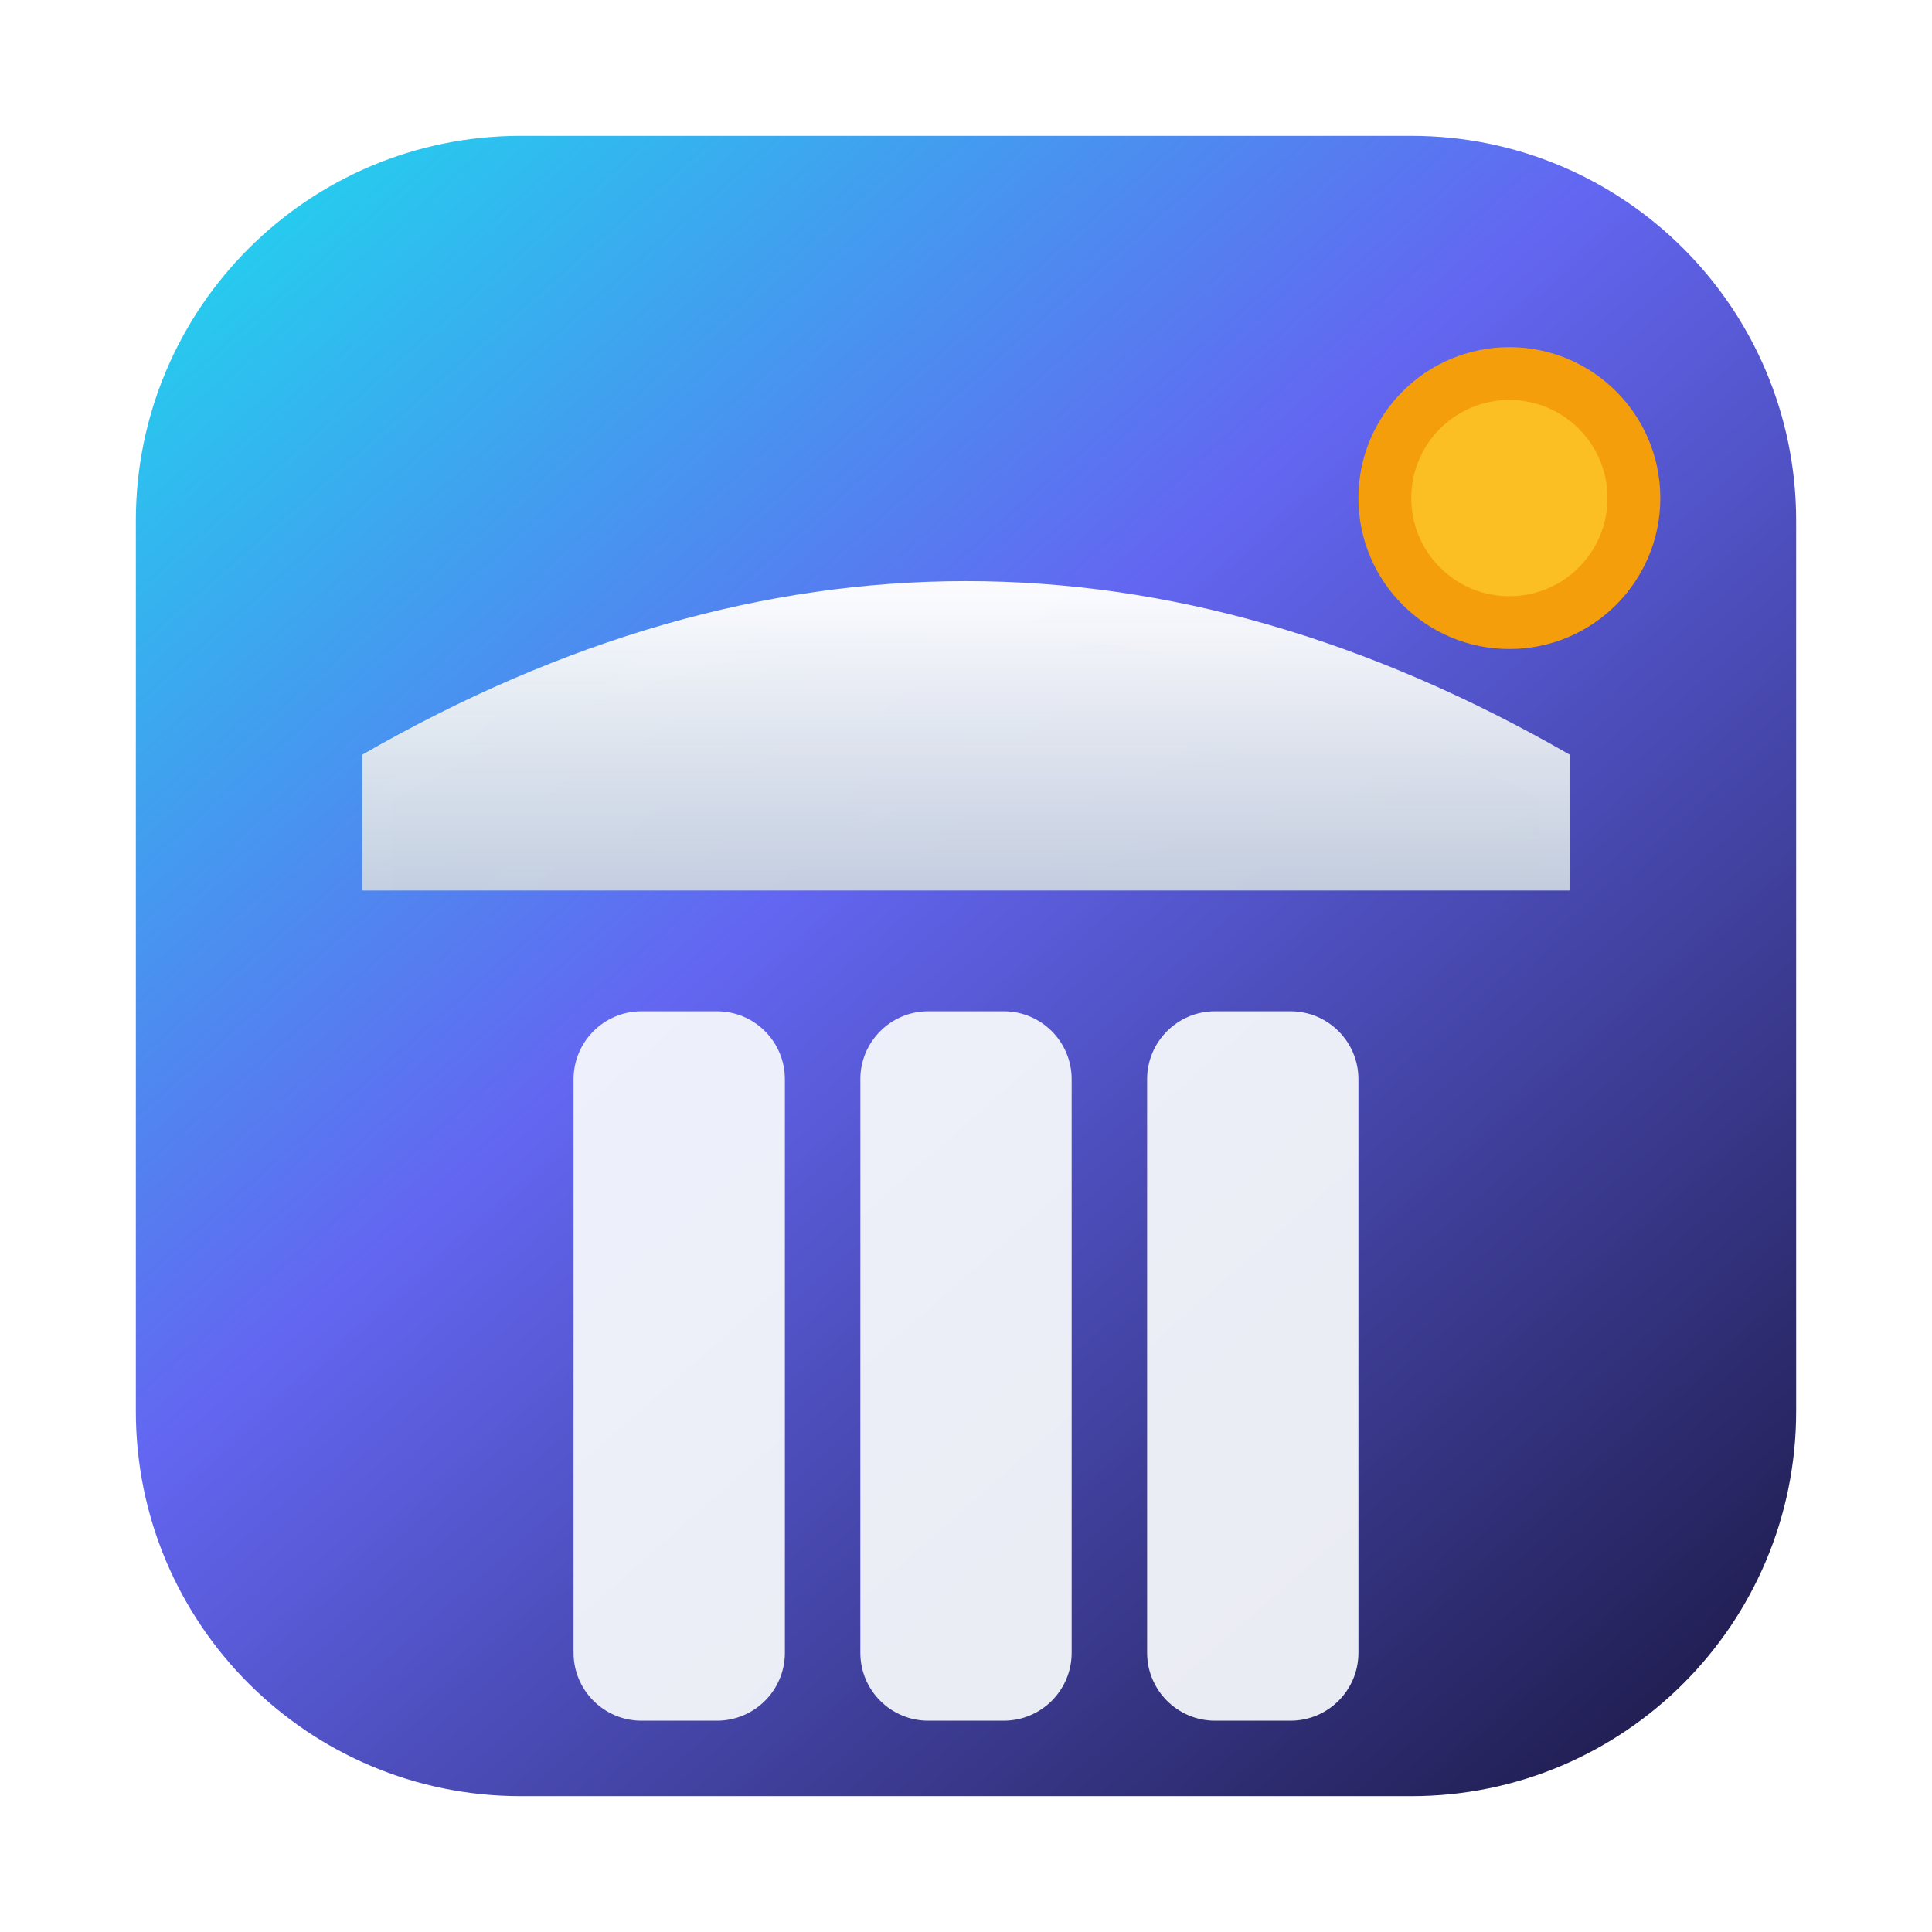
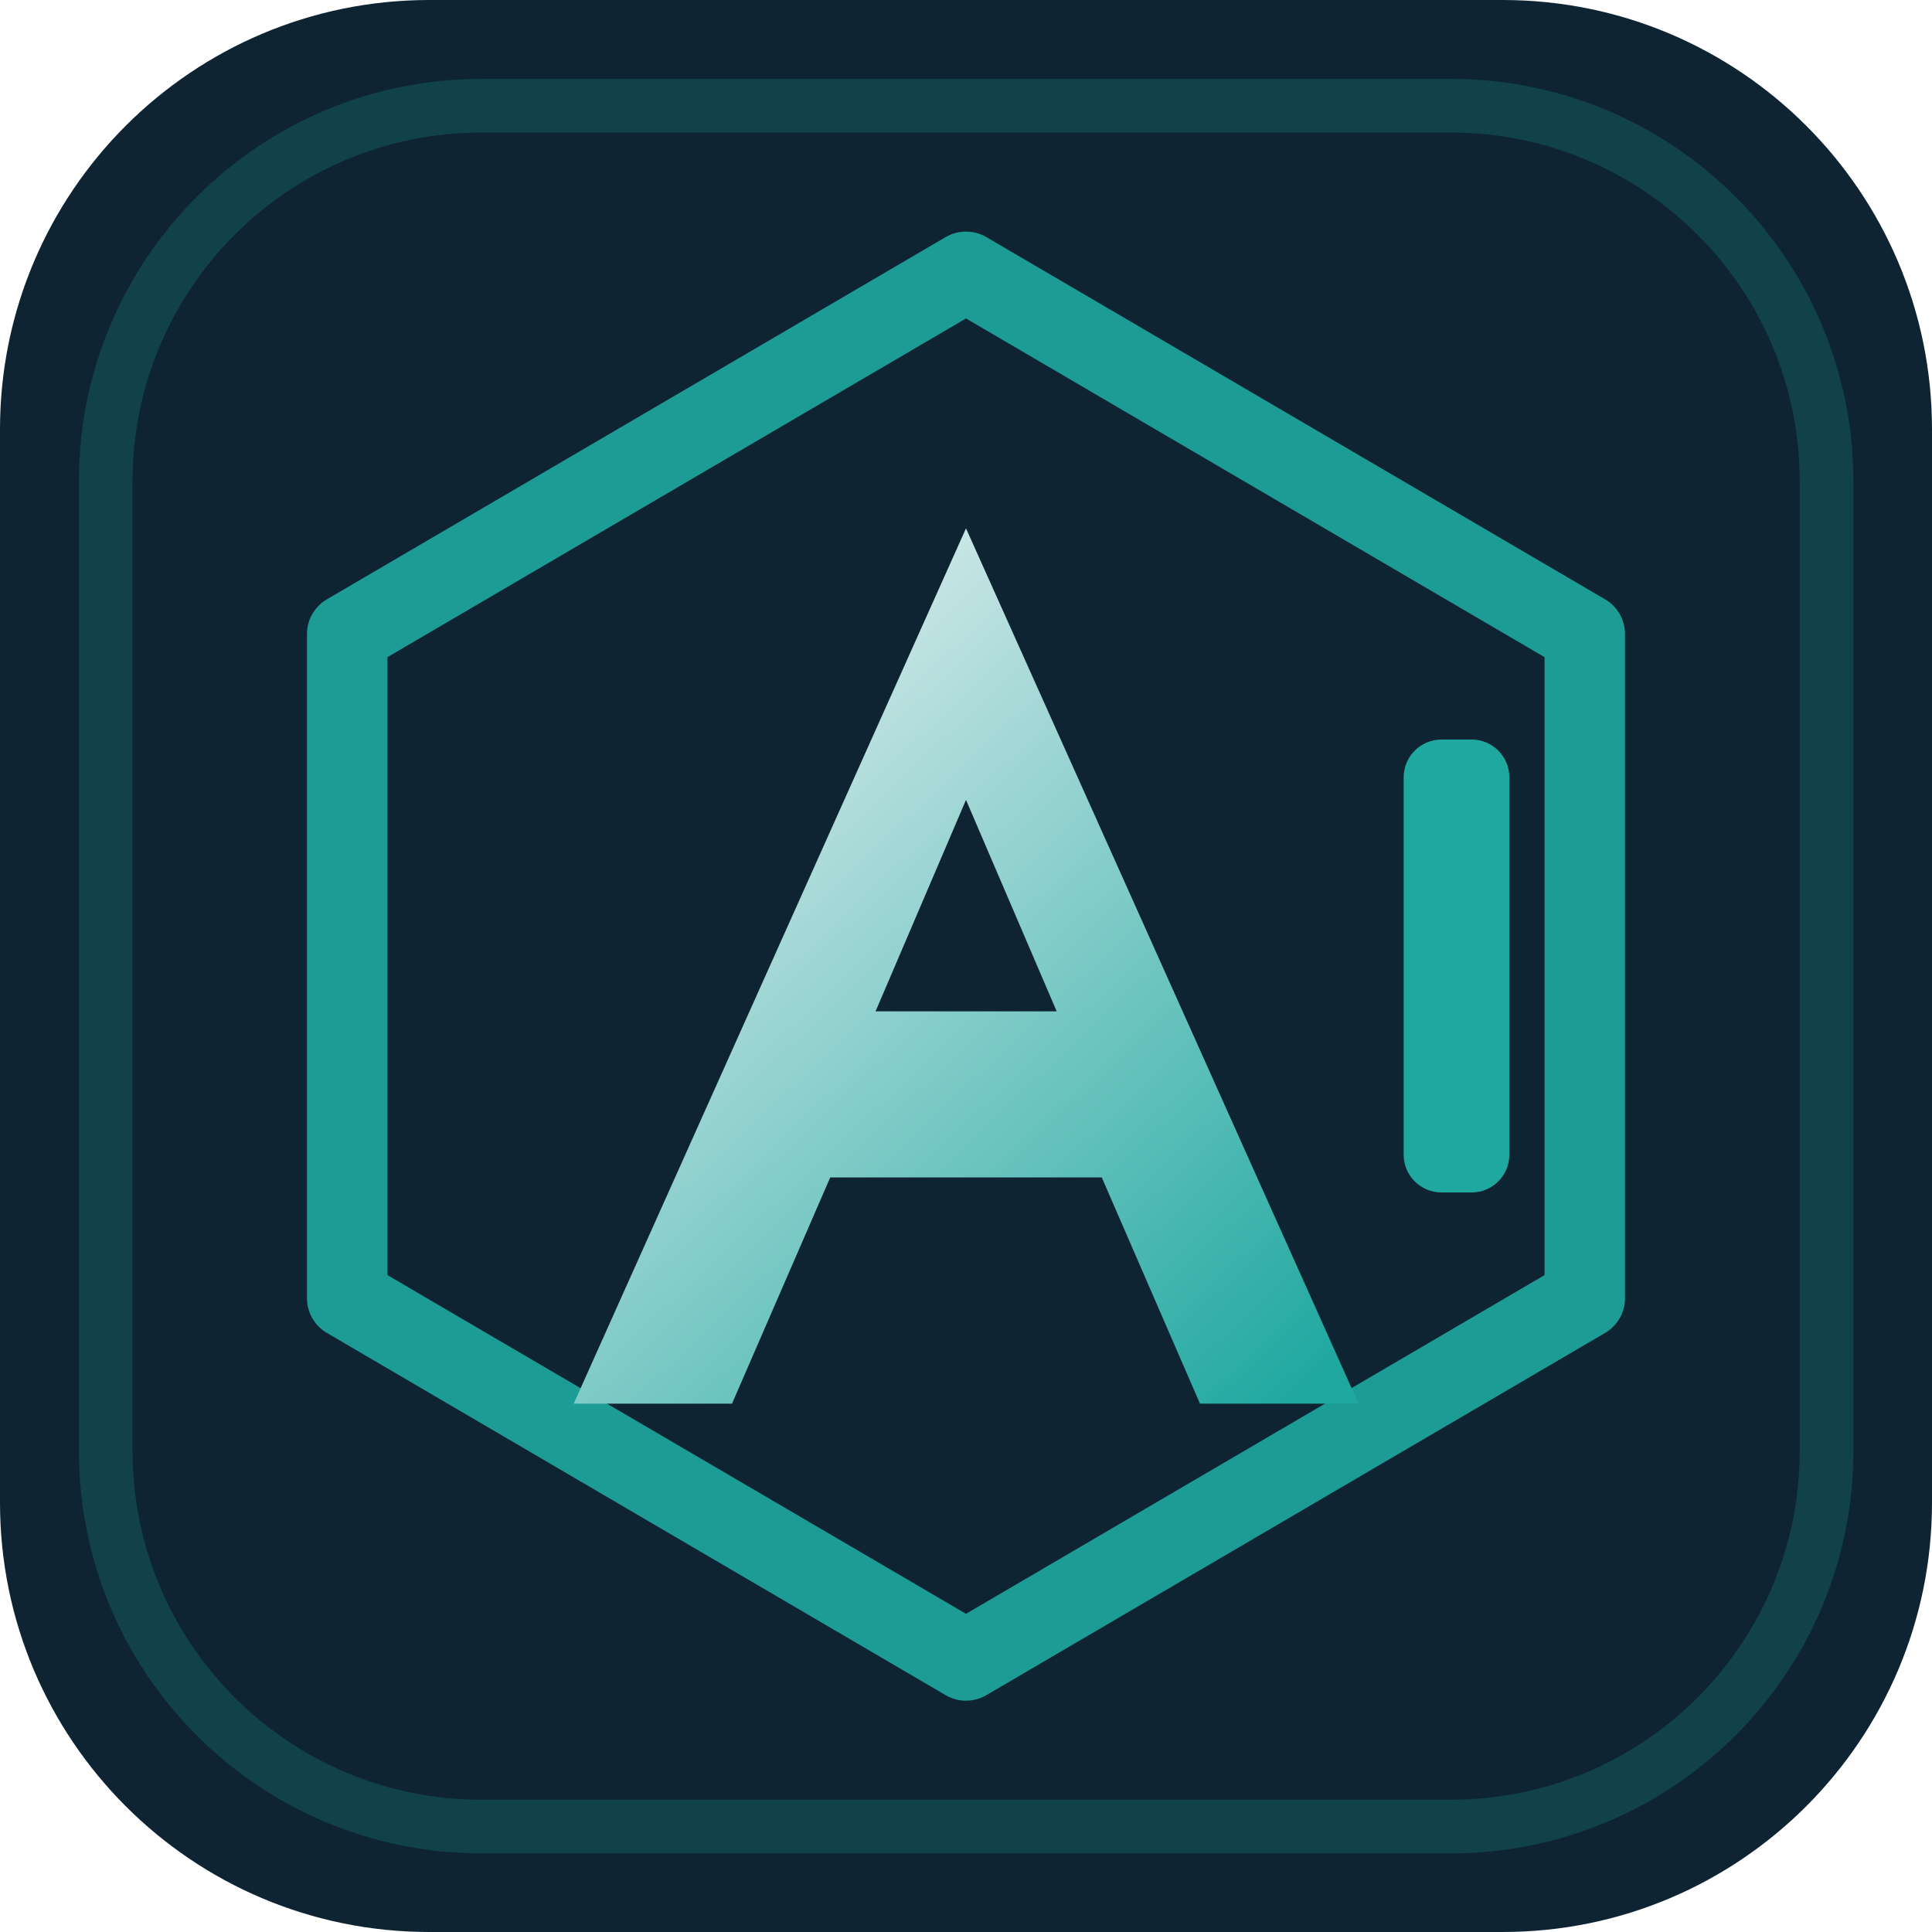
- <svg xmlns="http://www.w3.org/2000/svg" width="72" height="72" viewBox="0 0 512 512" role="img" aria-label="RetailEX">
+ <svg xmlns="http://www.w3.org/2000/svg" width="72" height="72" viewBox="0 0 72 72" role="img" aria-label="Asin">
  <defs>
-     <linearGradient id="r72-bg" x1="6%" y1="0%" x2="94%" y2="100%">
-       <stop offset="0%" stop-color="#22d3ee" />
-       <stop offset="42%" stop-color="#6366f1" />
-       <stop offset="100%" stop-color="#1e1b4b" />
-     </linearGradient>
-     <linearGradient id="r72-awn" x1="0%" y1="0%" x2="0%" y2="100%">
-       <stop offset="0%" stop-color="#ffffff" stop-opacity="0.98" />
-       <stop offset="100%" stop-color="#cbd5e1" stop-opacity="0.94" />
+     <linearGradient id="asinG72" x1="8%" y1="0%" x2="92%" y2="100%">
+       <stop offset="0%" stop-color="#F3F5F7" />
+       <stop offset="100%" stop-color="#1FA8A0" />
    </linearGradient>
  </defs>
-   <rect x="36" y="36" width="440" height="440" rx="102" fill="url(#r72-bg)" />
-   <path d="M 104 212 Q 256 124 408 212 L 408 236 L 104 236 Z" fill="#000" opacity="0.1" />
-   <path d="M 96 200 Q 256 108 416 200 L 416 236 L 96 236 Z" fill="url(#r72-awn)" />
-   <rect x="152" y="268" width="56" height="188" rx="18" fill="#f8fafc" fill-opacity="0.93" />
-   <rect x="228" y="268" width="56" height="188" rx="18" fill="#f8fafc" fill-opacity="0.93" />
-   <rect x="304" y="268" width="56" height="188" rx="18" fill="#f8fafc" fill-opacity="0.93" />
-   <circle cx="400" cy="132" r="40" fill="#f59e0b" />
-   <circle cx="400" cy="132" r="26" fill="#fbbf24" />
+   <rect width="72" height="72" rx="16" fill="#0E2433" />
+   <rect x="3.94" y="3.94" width="64.13" height="64.13" rx="14" fill="none" stroke="#1FA8A0" stroke-opacity="0.22" stroke-width="2" />
+   <path d="M36.00 10.13 L59.06 23.63 L59.06 48.38 L36.00 61.88 L12.94 48.38 L12.94 23.63 Z" fill="none" stroke="#1FA8A0" stroke-width="3" stroke-linejoin="round" opacity="0.9" />
+   <path d="M36.00 19.69 L50.63 52.31 H44.72 L41.06 43.88 H30.94 L27.28 52.31 H21.38 L36.00 19.69 Z M32.63 37.69 H39.38 L36.00 29.81 Z" fill="url(#asinG72)" />
+   <rect x="52.31" y="27.56" width="3.94" height="16.88" rx="1.41" fill="#1FA8A0" />
</svg>
